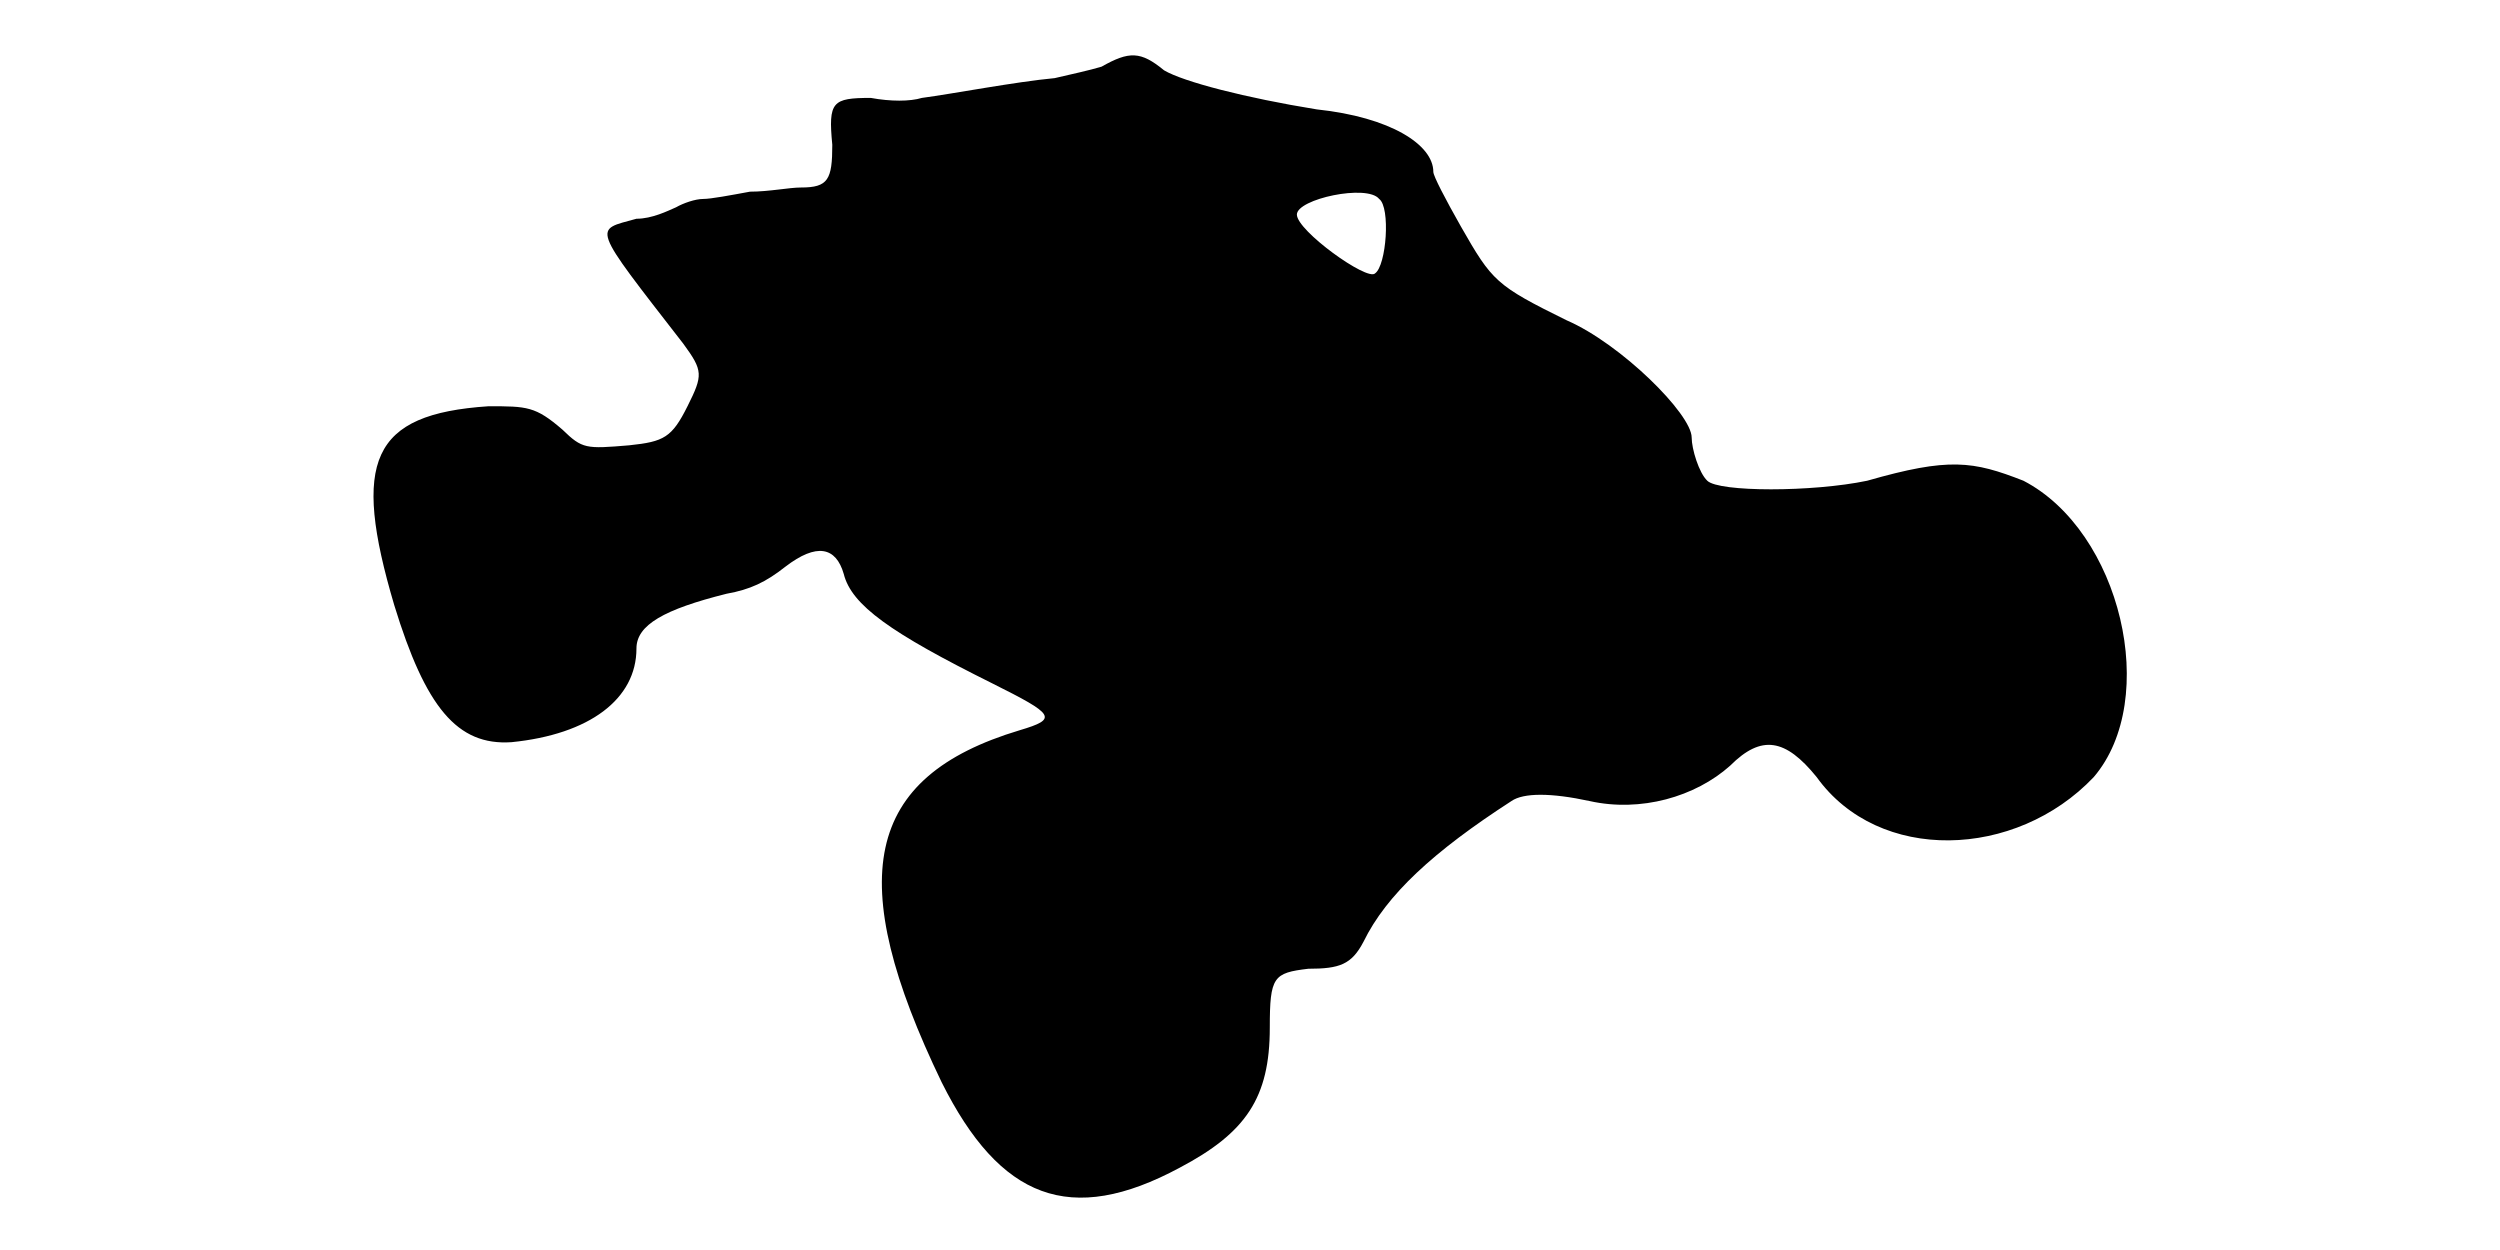
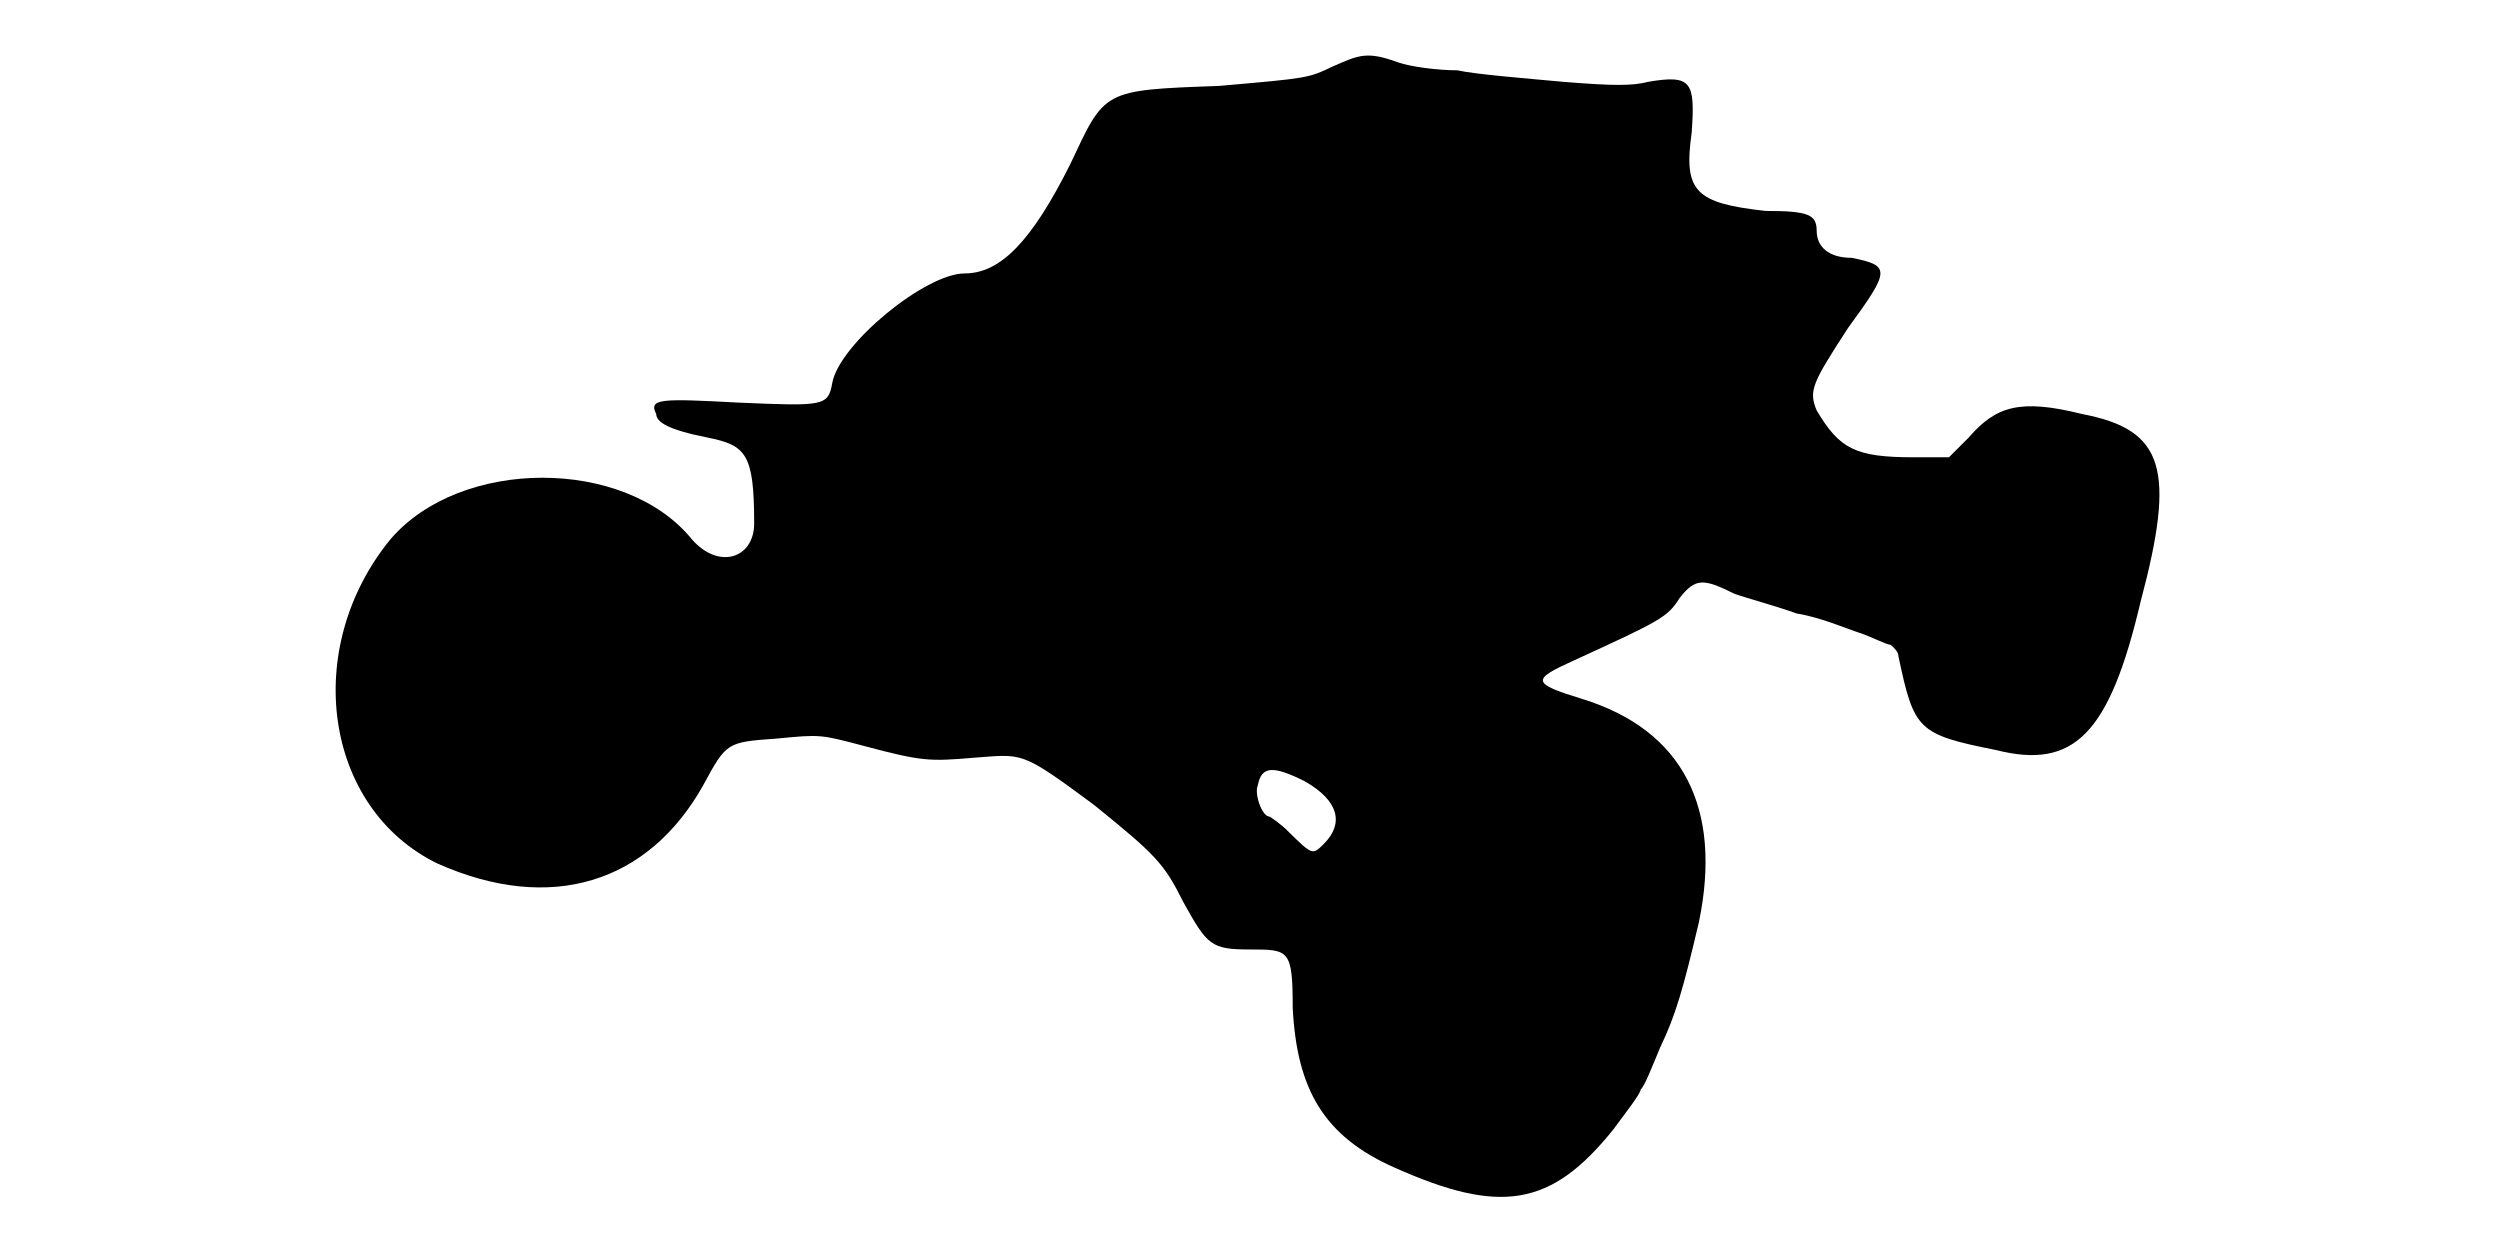
<svg xmlns="http://www.w3.org/2000/svg" viewBox="0 0 48 24">
-   <path d="M21.15 1.28c-.23.07-.6.15-.9.22-.75.07-1.95.3-2.55.38-.23.07-.6.07-.98 0-.74 0-.82.07-.74.9 0 .67-.08.82-.6.82-.23 0-.61.08-.98.08-.38.07-.75.14-.9.14-.15 0-.38.08-.52.16-.16.07-.46.22-.76.22-.82.23-.9.08.9 2.4.38.52.38.6.08 1.2-.3.6-.45.68-1.12.75-.83.07-.9.07-1.28-.3-.52-.45-.68-.45-1.42-.45-2.26.15-2.63 1.05-1.81 3.82.6 1.96 1.21 2.7 2.25 2.63 1.5-.15 2.4-.83 2.4-1.8 0-.45.53-.75 1.73-1.05.45-.08.75-.22 1.13-.52.6-.46.97-.38 1.12.14.15.6.9 1.13 2.85 2.1 1.2.6 1.27.68.53.9-3 .9-3.38 2.86-1.5 6.76 1.12 2.24 2.47 2.77 4.57 1.64 1.27-.67 1.73-1.34 1.73-2.69 0-.98.07-1.05.74-1.13.6 0 .83-.08 1.06-.52.44-.9 1.34-1.73 2.84-2.7.23-.16.76-.16 1.5 0 .98.22 2.03-.08 2.7-.68.6-.6 1.06-.52 1.66.22 1.19 1.66 3.82 1.58 5.32 0 1.28-1.5.52-4.72-1.35-5.69-.97-.38-1.43-.45-3 0-1.05.22-2.85.22-3.07 0-.16-.15-.3-.61-.3-.83 0-.45-1.36-1.8-2.4-2.25-1.36-.67-1.43-.75-2.03-1.8-.3-.53-.53-.97-.53-1.05 0-.52-.82-1.05-2.24-1.2-1.36-.22-2.56-.53-2.93-.75-.45-.37-.67-.37-1.2-.07zm5.33 2.54c.22.16.14 1.28-.08 1.43-.15.15-1.5-.82-1.5-1.13 0-.3 1.35-.59 1.58-.3z" />
+   <path d="M25.58 1.28c-.46.22-.46.22-2.18.37-2.25.08-2.18.08-2.85 1.5-.75 1.5-1.35 2.1-2.03 2.1-.75 0-2.4 1.35-2.54 2.1-.08.45-.16.45-1.8.38-1.5-.08-1.73-.08-1.58.22 0 .15.22.3.98.45.74.15.9.3.9 1.65 0 .67-.68.9-1.2.3-1.28-1.57-4.43-1.57-5.78 0-1.72 2.1-1.28 5.17.9 6.23 2.18.97 4.05.37 5.1-1.5.45-.83.45-.83 1.42-.9.83-.08.83-.08 1.66.14 1.12.3 1.27.3 2.1.23.97-.07.9-.15 2.32.9 1.2.97 1.35 1.13 1.72 1.87.46.83.53.91 1.28.91.75 0 .82 0 .82 1.12.08 1.57.6 2.47 1.96 3.07 2.02.9 3 .76 4.2-.74.22-.3.52-.68.52-.76.08-.07.22-.44.38-.82.29-.6.44-1.12.74-2.4.45-2.18-.3-3.68-2.24-4.28-.98-.3-.98-.37-.16-.74 1.66-.76 1.8-.83 2.03-1.2.3-.38.45-.38 1.05-.08.22.08.75.22 1.2.38.45.07.98.3 1.2.37.22.07.52.23.6.23.08.07.15.14.15.22.3 1.42.37 1.5 1.87 1.8 1.5.38 2.18-.3 2.78-2.85.68-2.55.45-3.3-1.12-3.6-1.2-.3-1.66-.15-2.18.45l-.38.38-.67 0c-1.13 0-1.43-.16-1.87-.9-.16-.38-.08-.53.6-1.58.82-1.12.82-1.2.07-1.35-.45 0-.67-.22-.67-.52 0-.31-.16-.38-.98-.38-1.35-.15-1.58-.37-1.42-1.5.07-.98 0-1.12-.83-.98-.3.08-.67.08-1.65 0-.75-.07-1.65-.14-2.02-.22-.38 0-.9-.07-1.13-.15-.6-.22-.75-.15-1.27.08zm-.53 13.72c.67.38.75.82.37 1.2-.22.22-.22.22-.67-.22-.15-.16-.37-.3-.37-.3-.16 0-.3-.46-.23-.6.07-.38.3-.38.9-.08z" />
</svg>
